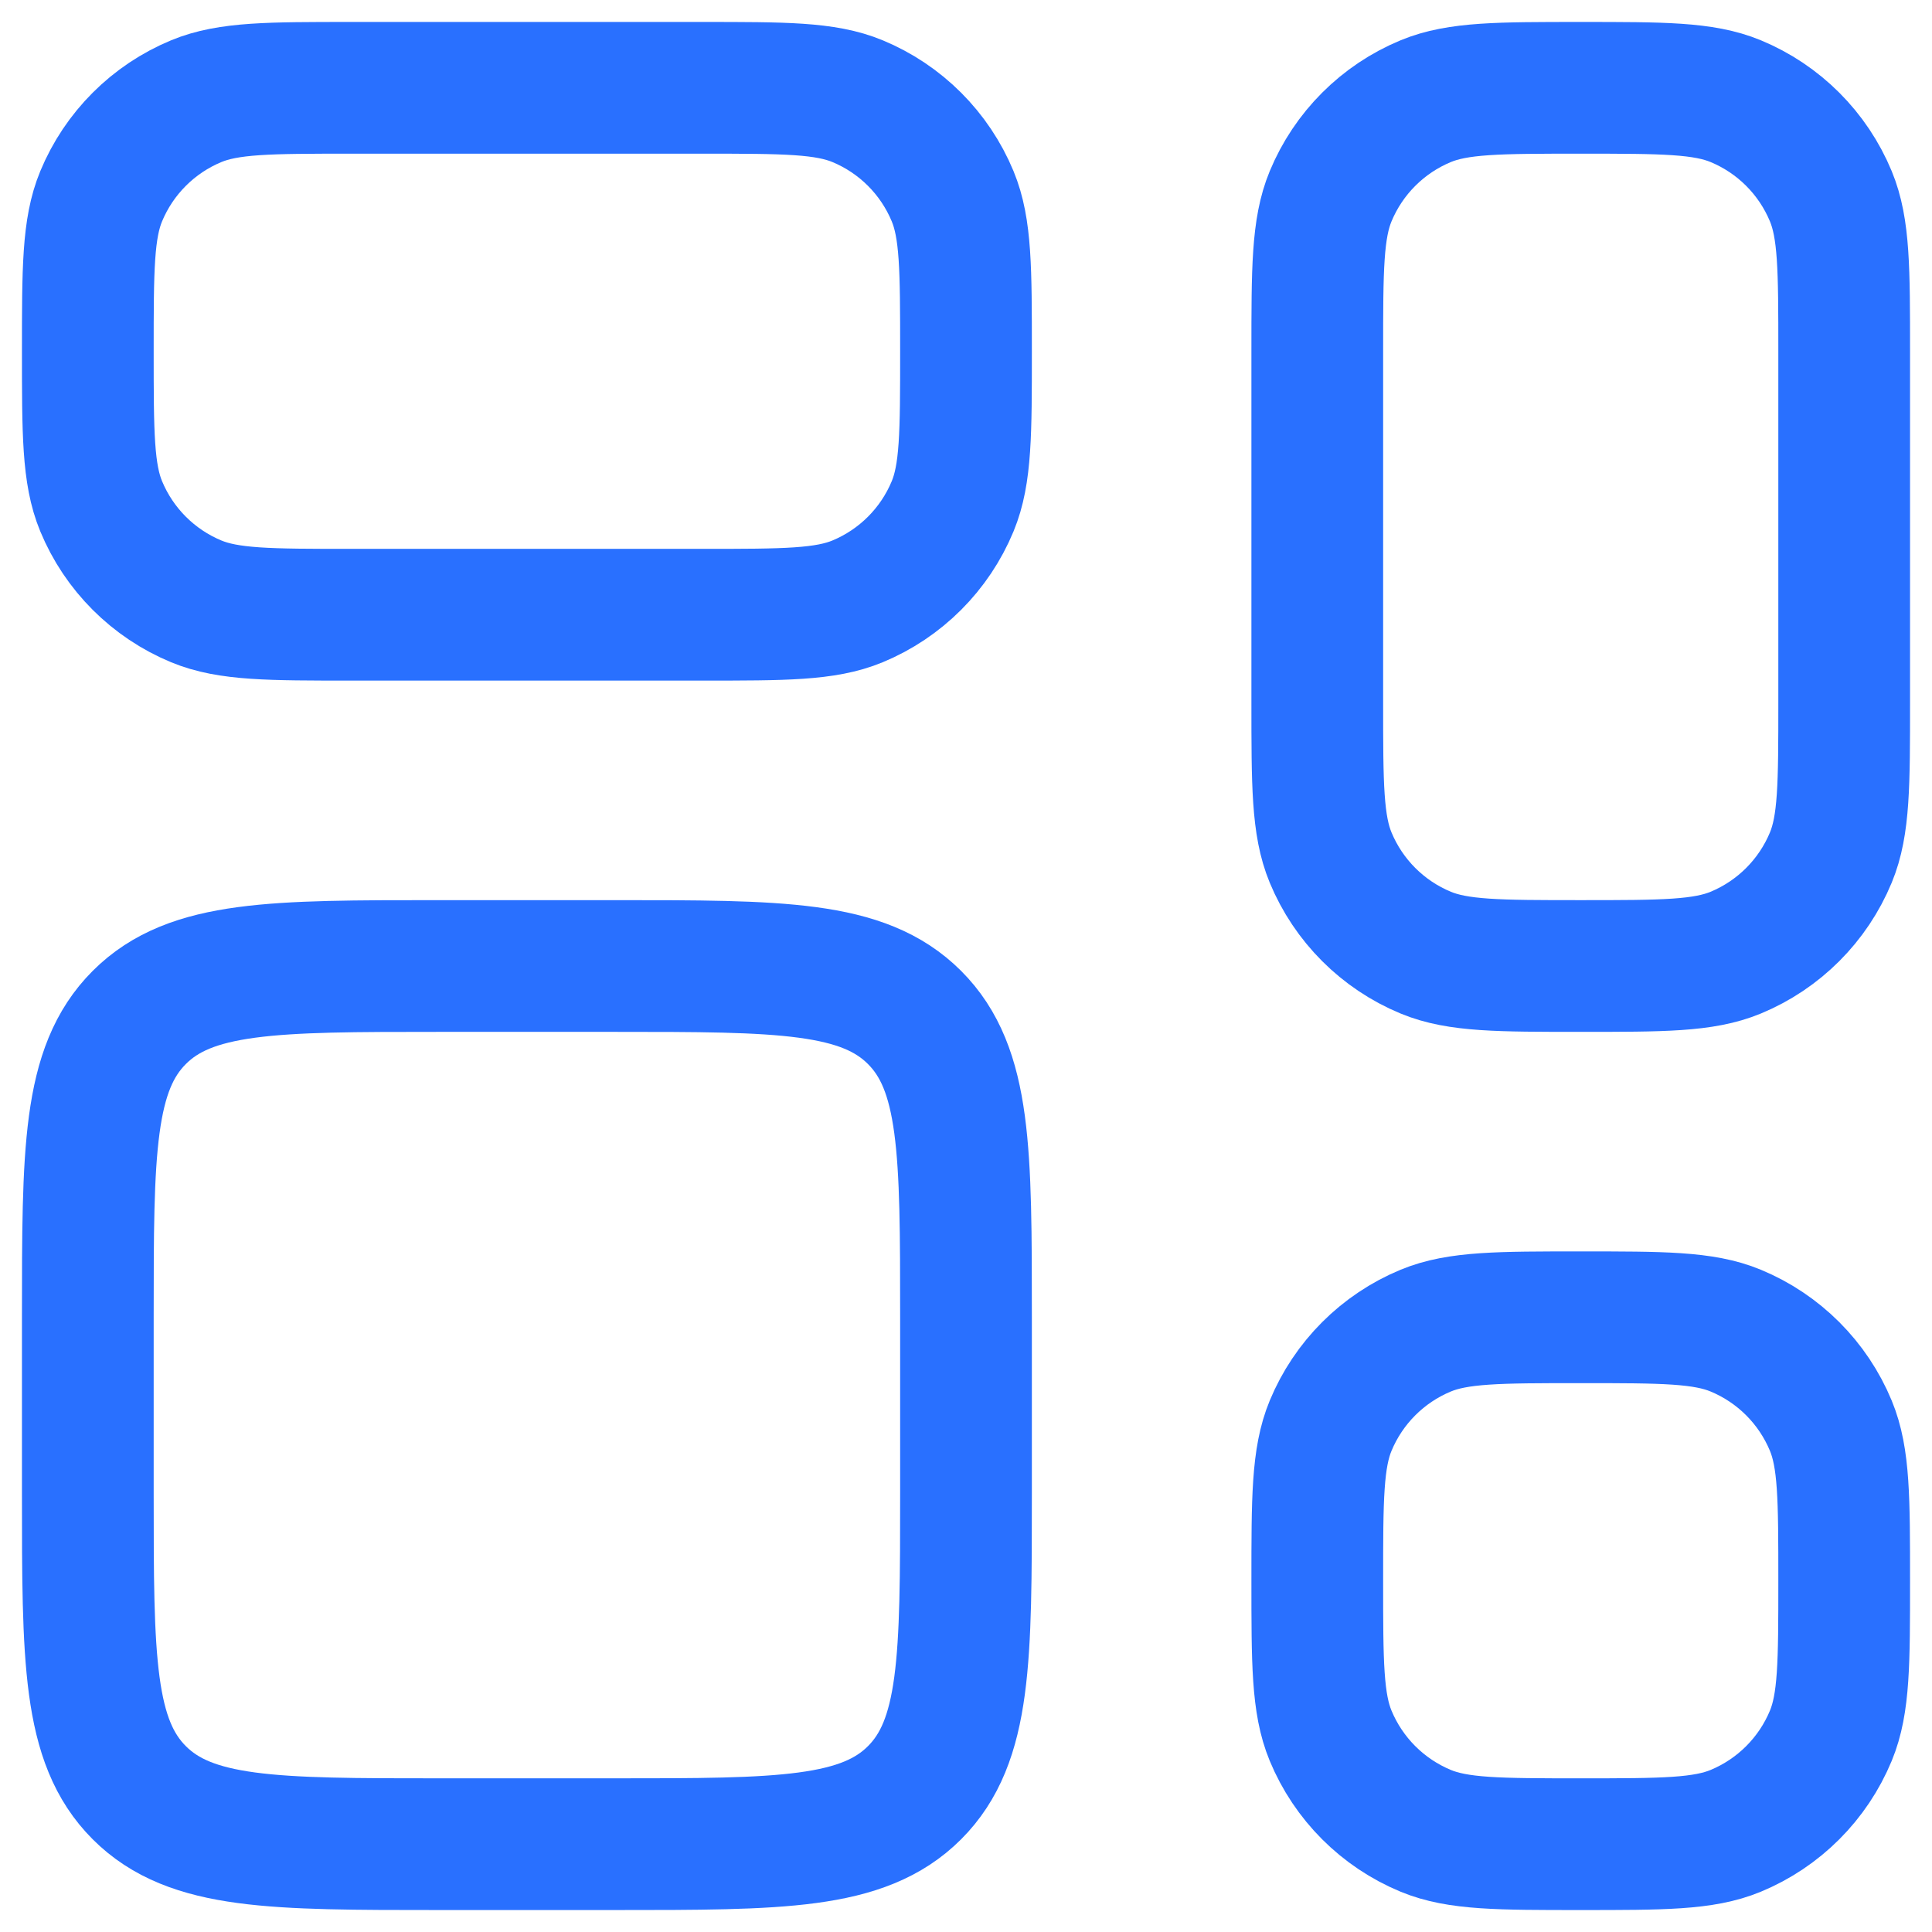
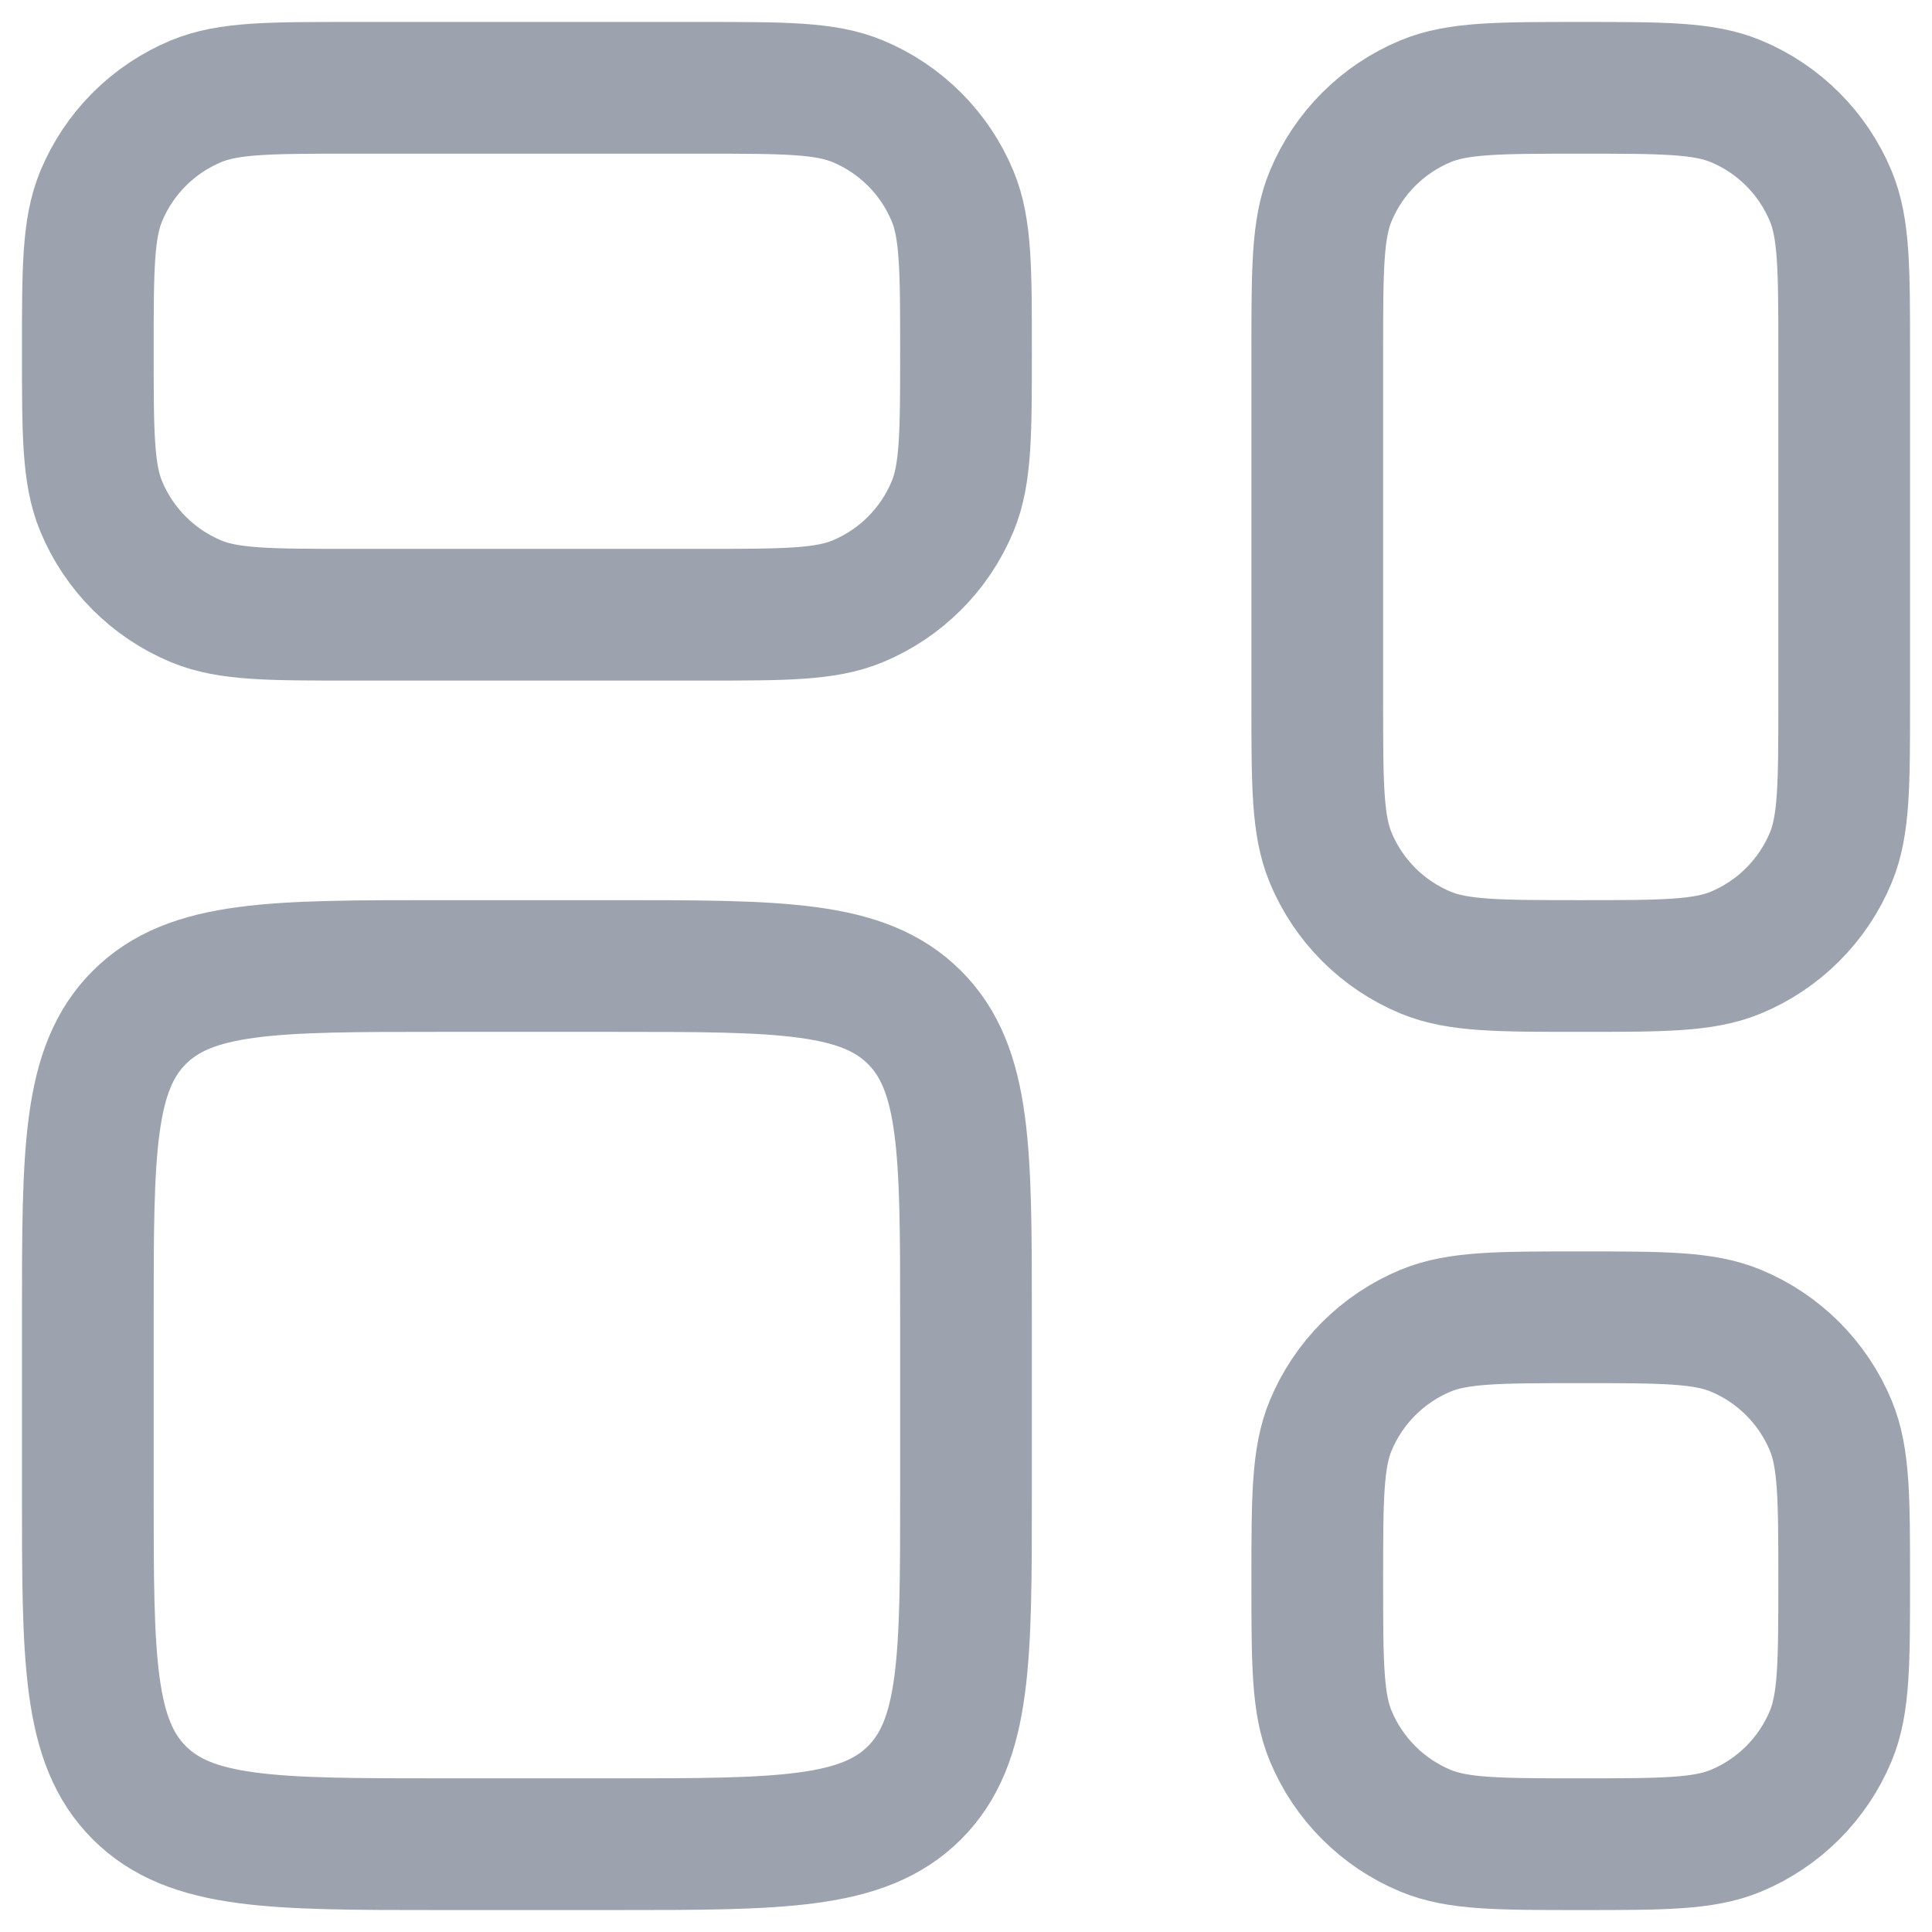
<svg xmlns="http://www.w3.org/2000/svg" width="22" height="22" viewBox="0 0 22 22" fill="none">
-   <path d="M15 4C15 3.068 15 2.602 15.152 2.235C15.355 1.745 15.745 1.355 16.235 1.152C16.602 1 17.068 1 18 1C18.932 1 19.398 1 19.765 1.152C20.255 1.355 20.645 1.745 20.848 2.235C21 2.602 21 3.068 21 4V8C21 8.932 21 9.398 20.848 9.765C20.645 10.255 20.255 10.645 19.765 10.848C19.398 11 18.932 11 18 11C17.068 11 16.602 11 16.235 10.848C15.745 10.645 15.355 10.255 15.152 9.765C15 9.398 15 8.932 15 8V4Z" stroke="#2970FF" stroke-width="1.5" />
-   <path d="M15 18C15 17.068 15 16.602 15.152 16.235C15.355 15.745 15.745 15.355 16.235 15.152C16.602 15 17.068 15 18 15C18.932 15 19.398 15 19.765 15.152C20.255 15.355 20.645 15.745 20.848 16.235C21 16.602 21 17.068 21 18C21 18.932 21 19.398 20.848 19.765C20.645 20.255 20.255 20.645 19.765 20.848C19.398 21 18.932 21 18 21C17.068 21 16.602 21 16.235 20.848C15.745 20.645 15.355 20.255 15.152 19.765C15 19.398 15 18.932 15 18Z" stroke="#2970FF" stroke-width="1.5" />
-   <path d="M1 15C1 13.114 1 12.172 1.586 11.586C2.172 11 3.114 11 5 11H7C8.886 11 9.828 11 10.414 11.586C11 12.172 11 13.114 11 15V17C11 18.886 11 19.828 10.414 20.414C9.828 21 8.886 21 7 21H5C3.114 21 2.172 21 1.586 20.414C1 19.828 1 18.886 1 17V15Z" stroke="#2970FF" stroke-width="1.5" />
-   <path d="M1 4C1 3.068 1 2.602 1.152 2.235C1.355 1.745 1.745 1.355 2.235 1.152C2.602 1 3.068 1 4 1H8C8.932 1 9.398 1 9.765 1.152C10.255 1.355 10.645 1.745 10.848 2.235C11 2.602 11 3.068 11 4C11 4.932 11 5.398 10.848 5.765C10.645 6.255 10.255 6.645 9.765 6.848C9.398 7 8.932 7 8 7H4C3.068 7 2.602 7 2.235 6.848C1.745 6.645 1.355 6.255 1.152 5.765C1 5.398 1 4.932 1 4Z" stroke="#2970FF" stroke-width="1.5" />
+   <path d="M15 4C15 3.068 15 2.602 15.152 2.235C15.355 1.745 15.745 1.355 16.235 1.152C16.602 1 17.068 1 18 1C18.932 1 19.398 1 19.765 1.152C20.255 1.355 20.645 1.745 20.848 2.235C21 2.602 21 3.068 21 4V8C21 8.932 21 9.398 20.848 9.765C20.645 10.255 20.255 10.645 19.765 10.848C19.398 11 18.932 11 18 11C17.068 11 16.602 11 16.235 10.848C15.745 10.645 15.355 10.255 15.152 9.765C15 9.398 15 8.932 15 8V4Z" stroke="#9CA3AF" stroke-width="1.5" />
+   <path d="M15 18C15 17.068 15 16.602 15.152 16.235C15.355 15.745 15.745 15.355 16.235 15.152C16.602 15 17.068 15 18 15C18.932 15 19.398 15 19.765 15.152C20.255 15.355 20.645 15.745 20.848 16.235C21 16.602 21 17.068 21 18C21 18.932 21 19.398 20.848 19.765C20.645 20.255 20.255 20.645 19.765 20.848C19.398 21 18.932 21 18 21C17.068 21 16.602 21 16.235 20.848C15.745 20.645 15.355 20.255 15.152 19.765C15 19.398 15 18.932 15 18Z" stroke="#9CA3AF" stroke-width="1.5" />
+   <path d="M1 15C1 13.114 1 12.172 1.586 11.586C2.172 11 3.114 11 5 11H7C8.886 11 9.828 11 10.414 11.586C11 12.172 11 13.114 11 15V17C11 18.886 11 19.828 10.414 20.414C9.828 21 8.886 21 7 21H5C3.114 21 2.172 21 1.586 20.414C1 19.828 1 18.886 1 17V15Z" stroke="#9CA3AF" stroke-width="1.5" />
+   <path d="M1 4C1 3.068 1 2.602 1.152 2.235C1.355 1.745 1.745 1.355 2.235 1.152C2.602 1 3.068 1 4 1H8C8.932 1 9.398 1 9.765 1.152C10.255 1.355 10.645 1.745 10.848 2.235C11 2.602 11 3.068 11 4C11 4.932 11 5.398 10.848 5.765C10.645 6.255 10.255 6.645 9.765 6.848C9.398 7 8.932 7 8 7H4C3.068 7 2.602 7 2.235 6.848C1.745 6.645 1.355 6.255 1.152 5.765C1 5.398 1 4.932 1 4Z" stroke="#9CA3AF" stroke-width="1.5" />
</svg>
